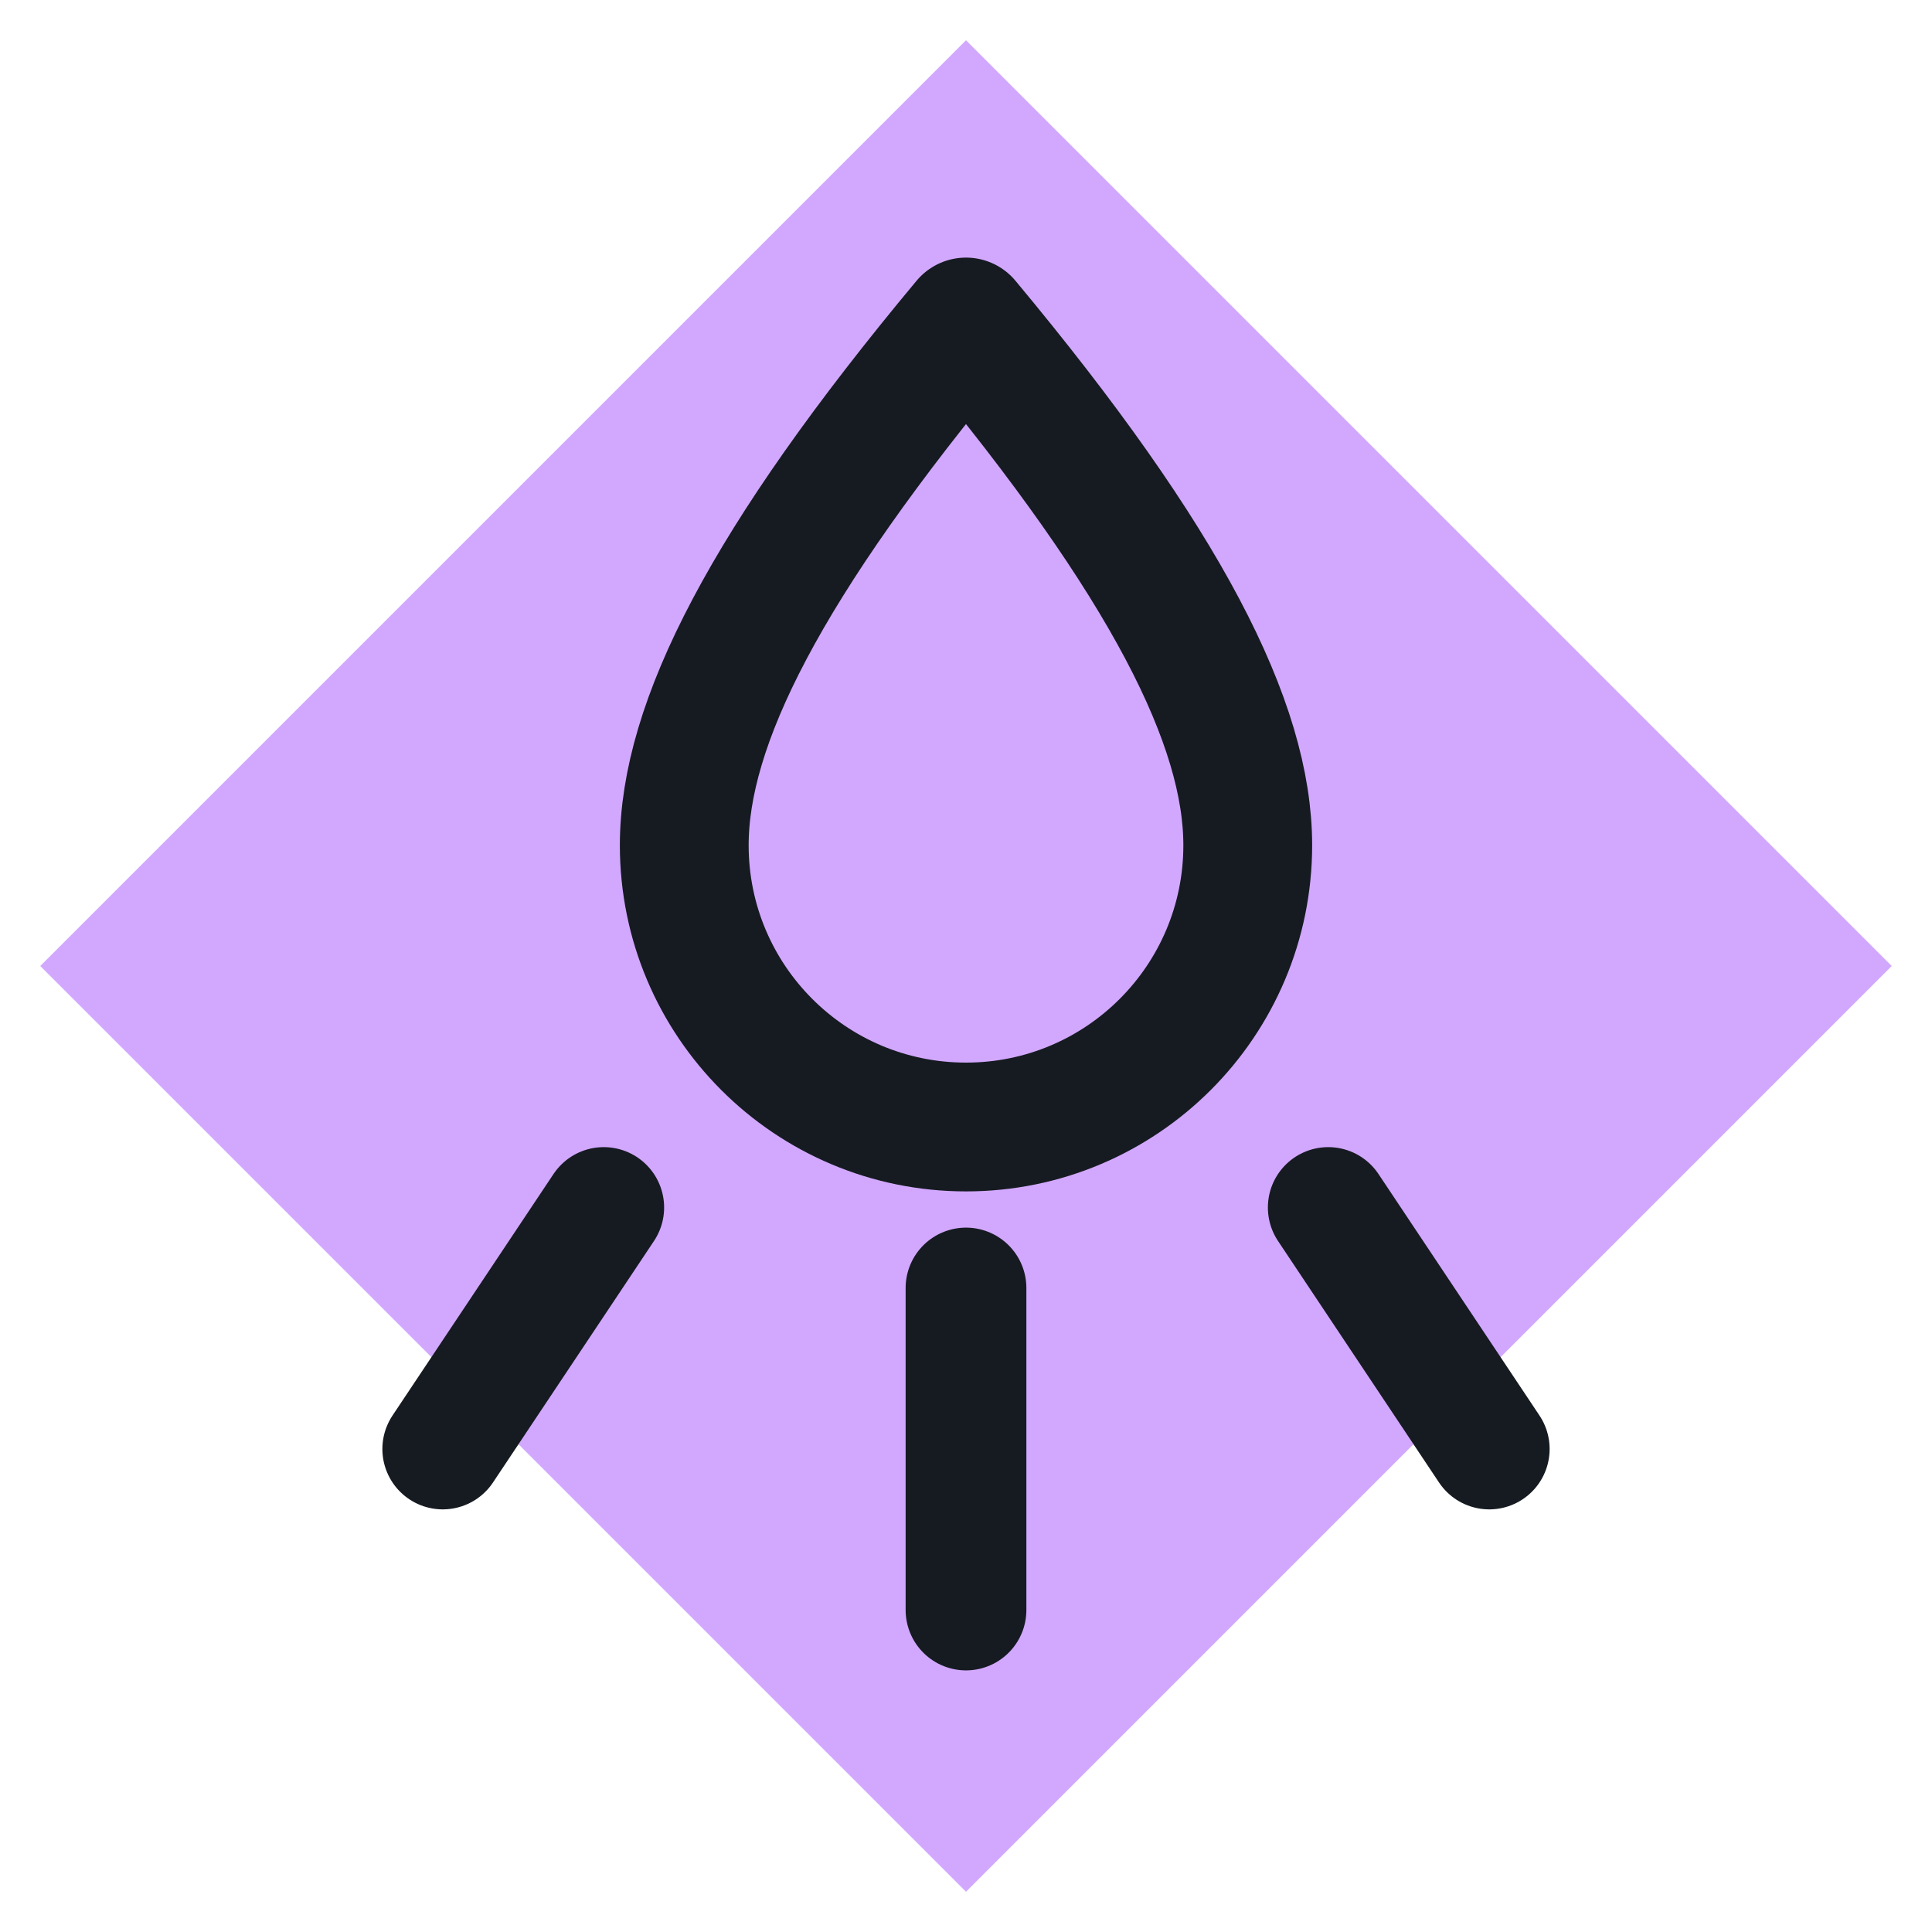
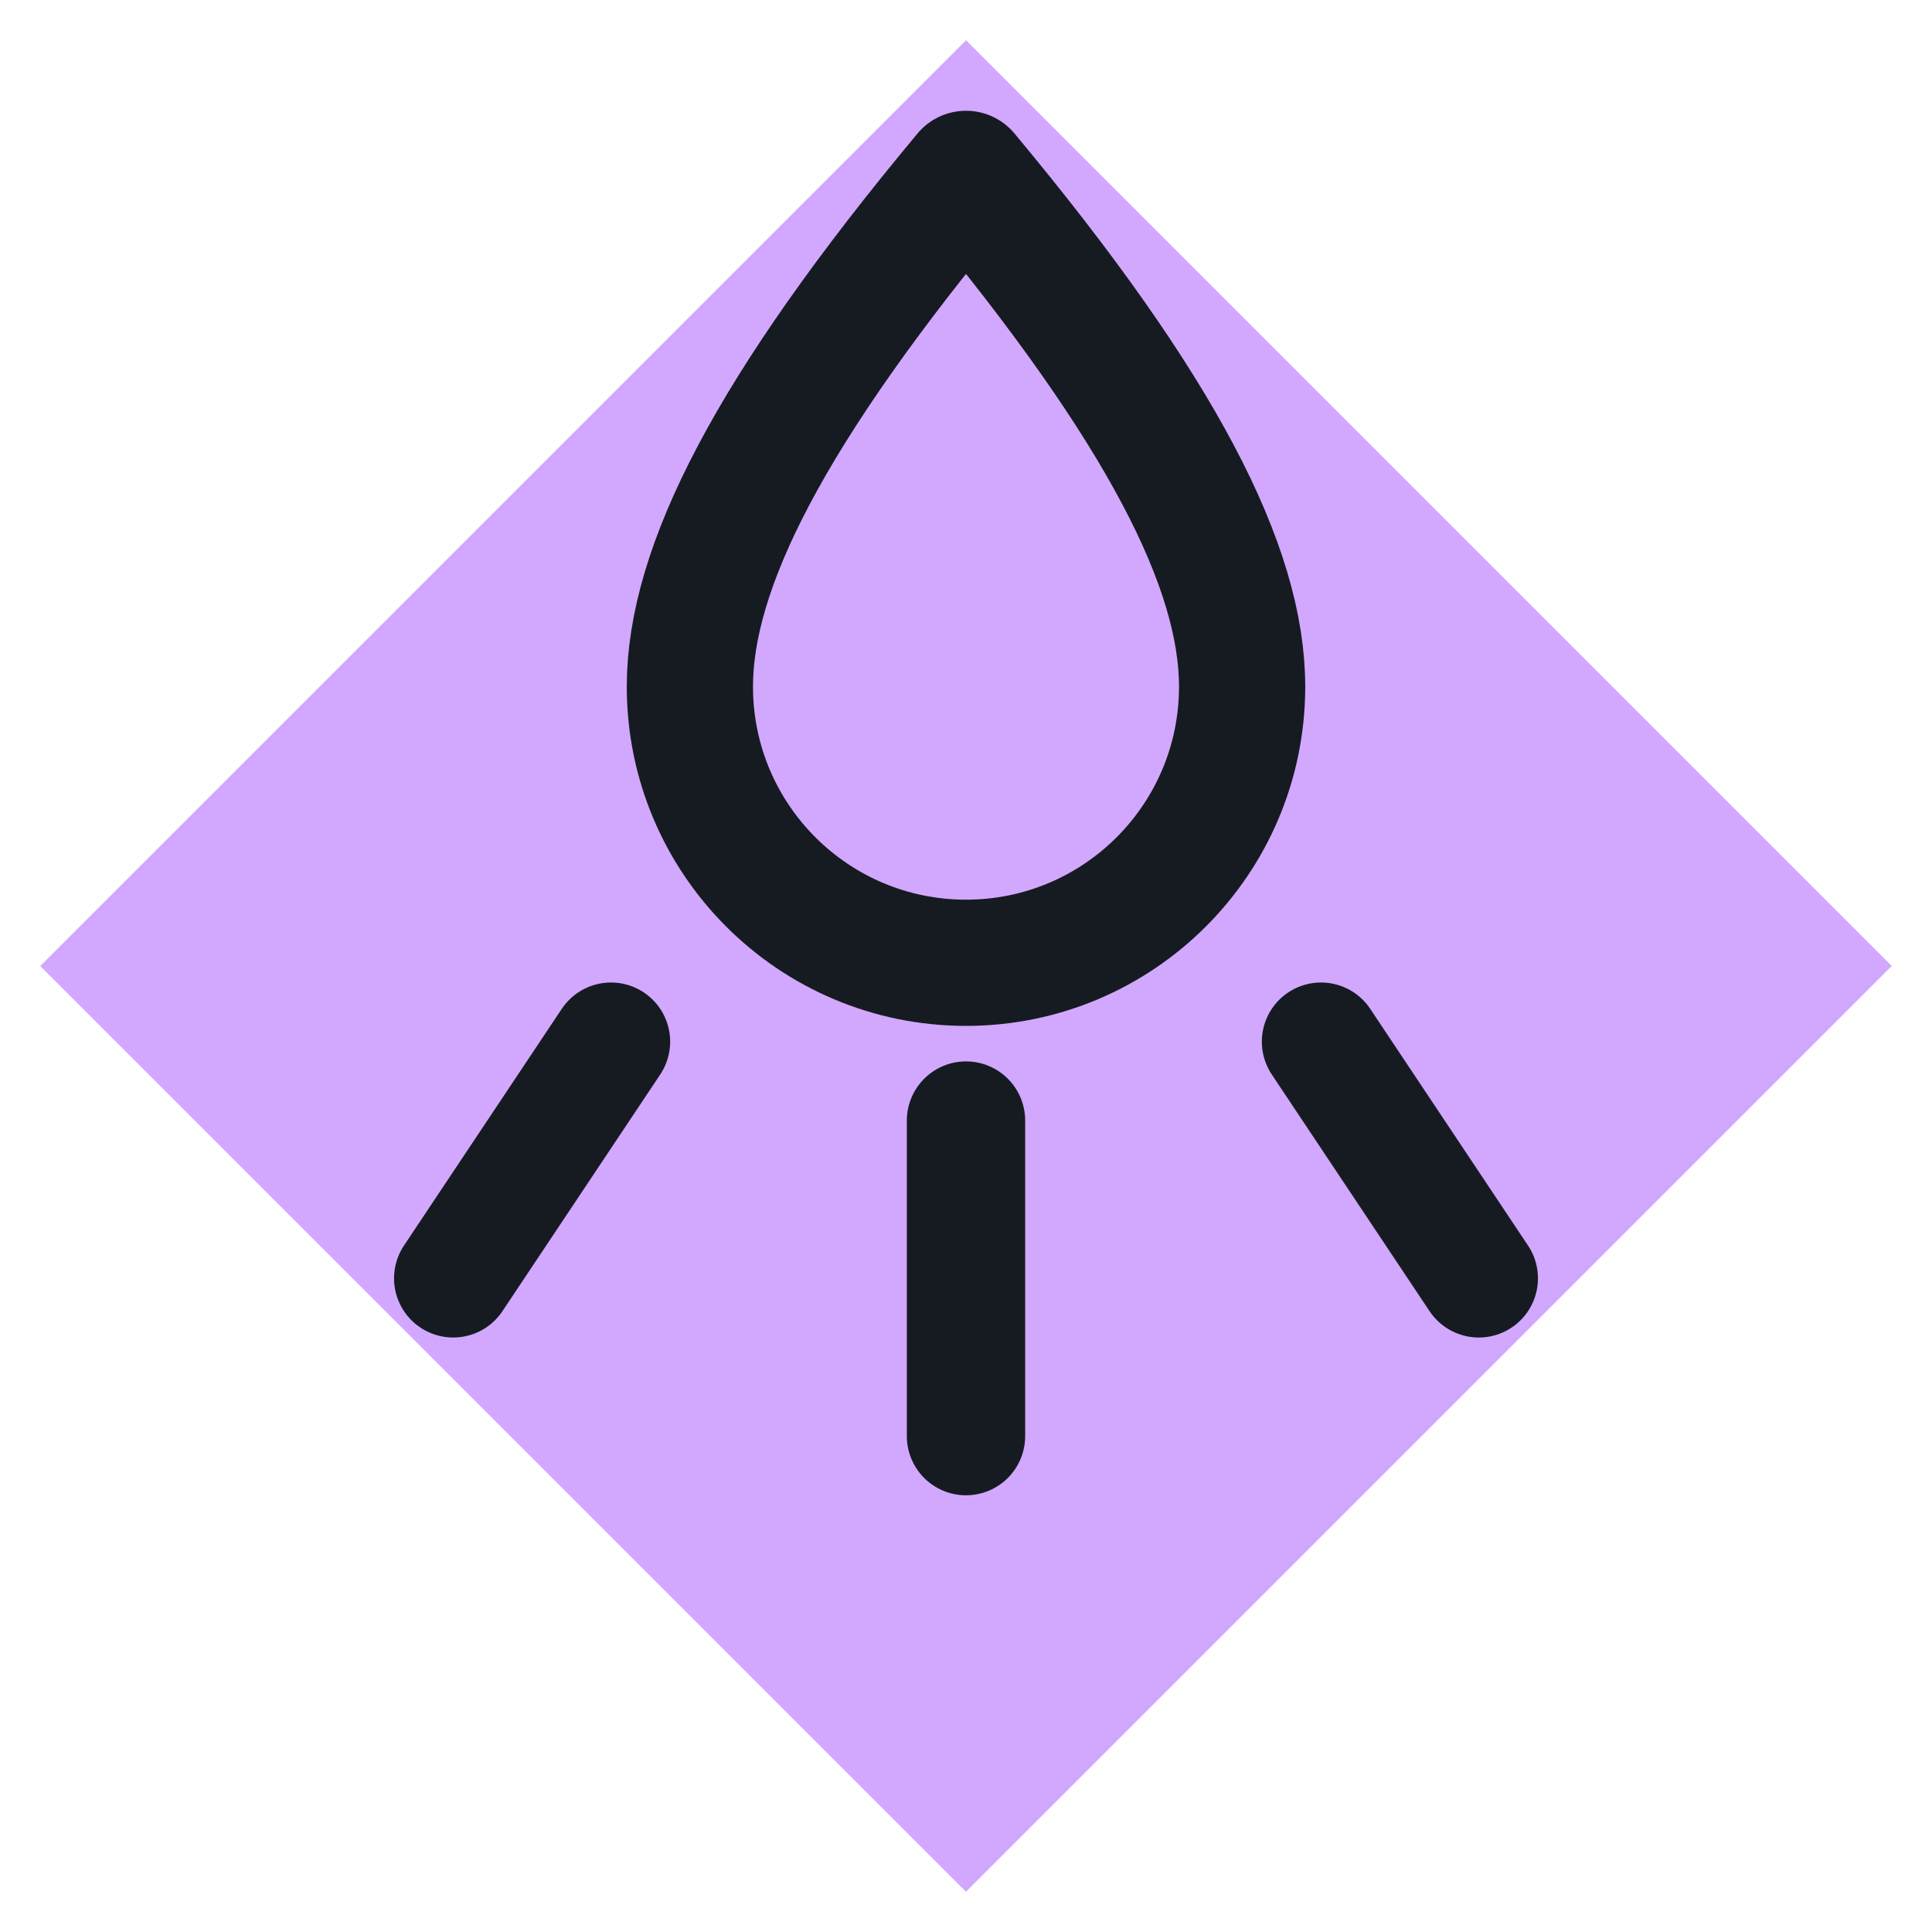
<svg xmlns="http://www.w3.org/2000/svg" viewBox="0 0 24 24" width="24" height="24">
  <path d="M12 0.5L23.5 12 12 23.5 0.5 12z" fill="#d2a8ff" />
-   <path d="M12 4c2.500 3 3.500 5 3.500 6.500a3.500 3.500 0 0 1-7 0C8.500 9 9.500 7 12 4z" fill="none" stroke="#161b22" stroke-width="1.6" stroke-linecap="round" stroke-linejoin="round" />
-   <path d="M12 16v4M7.500 15 5.500 18M16.500 15l2 3" fill="none" stroke="#161b22" stroke-width="1.5" stroke-linecap="round" stroke-linejoin="round" />
+   <g transform="translate(12,10) scale(0.98) translate(-12,-12)">
+     <path d="M12 4c2.500 3 3.500 5 3.500 6.500a3.500 3.500 0 0 1-7 0C8.500 9 9.500 7 12 4z" fill="none" stroke="#161b22" stroke-width="1.6" stroke-linecap="round" stroke-linejoin="round" />
+     <path d="M12 16v4M7.500 15 5.500 18M16.500 15l2 3" fill="none" stroke="#161b22" stroke-width="1.5" stroke-linecap="round" stroke-linejoin="round" />
+   </g>
</svg>
